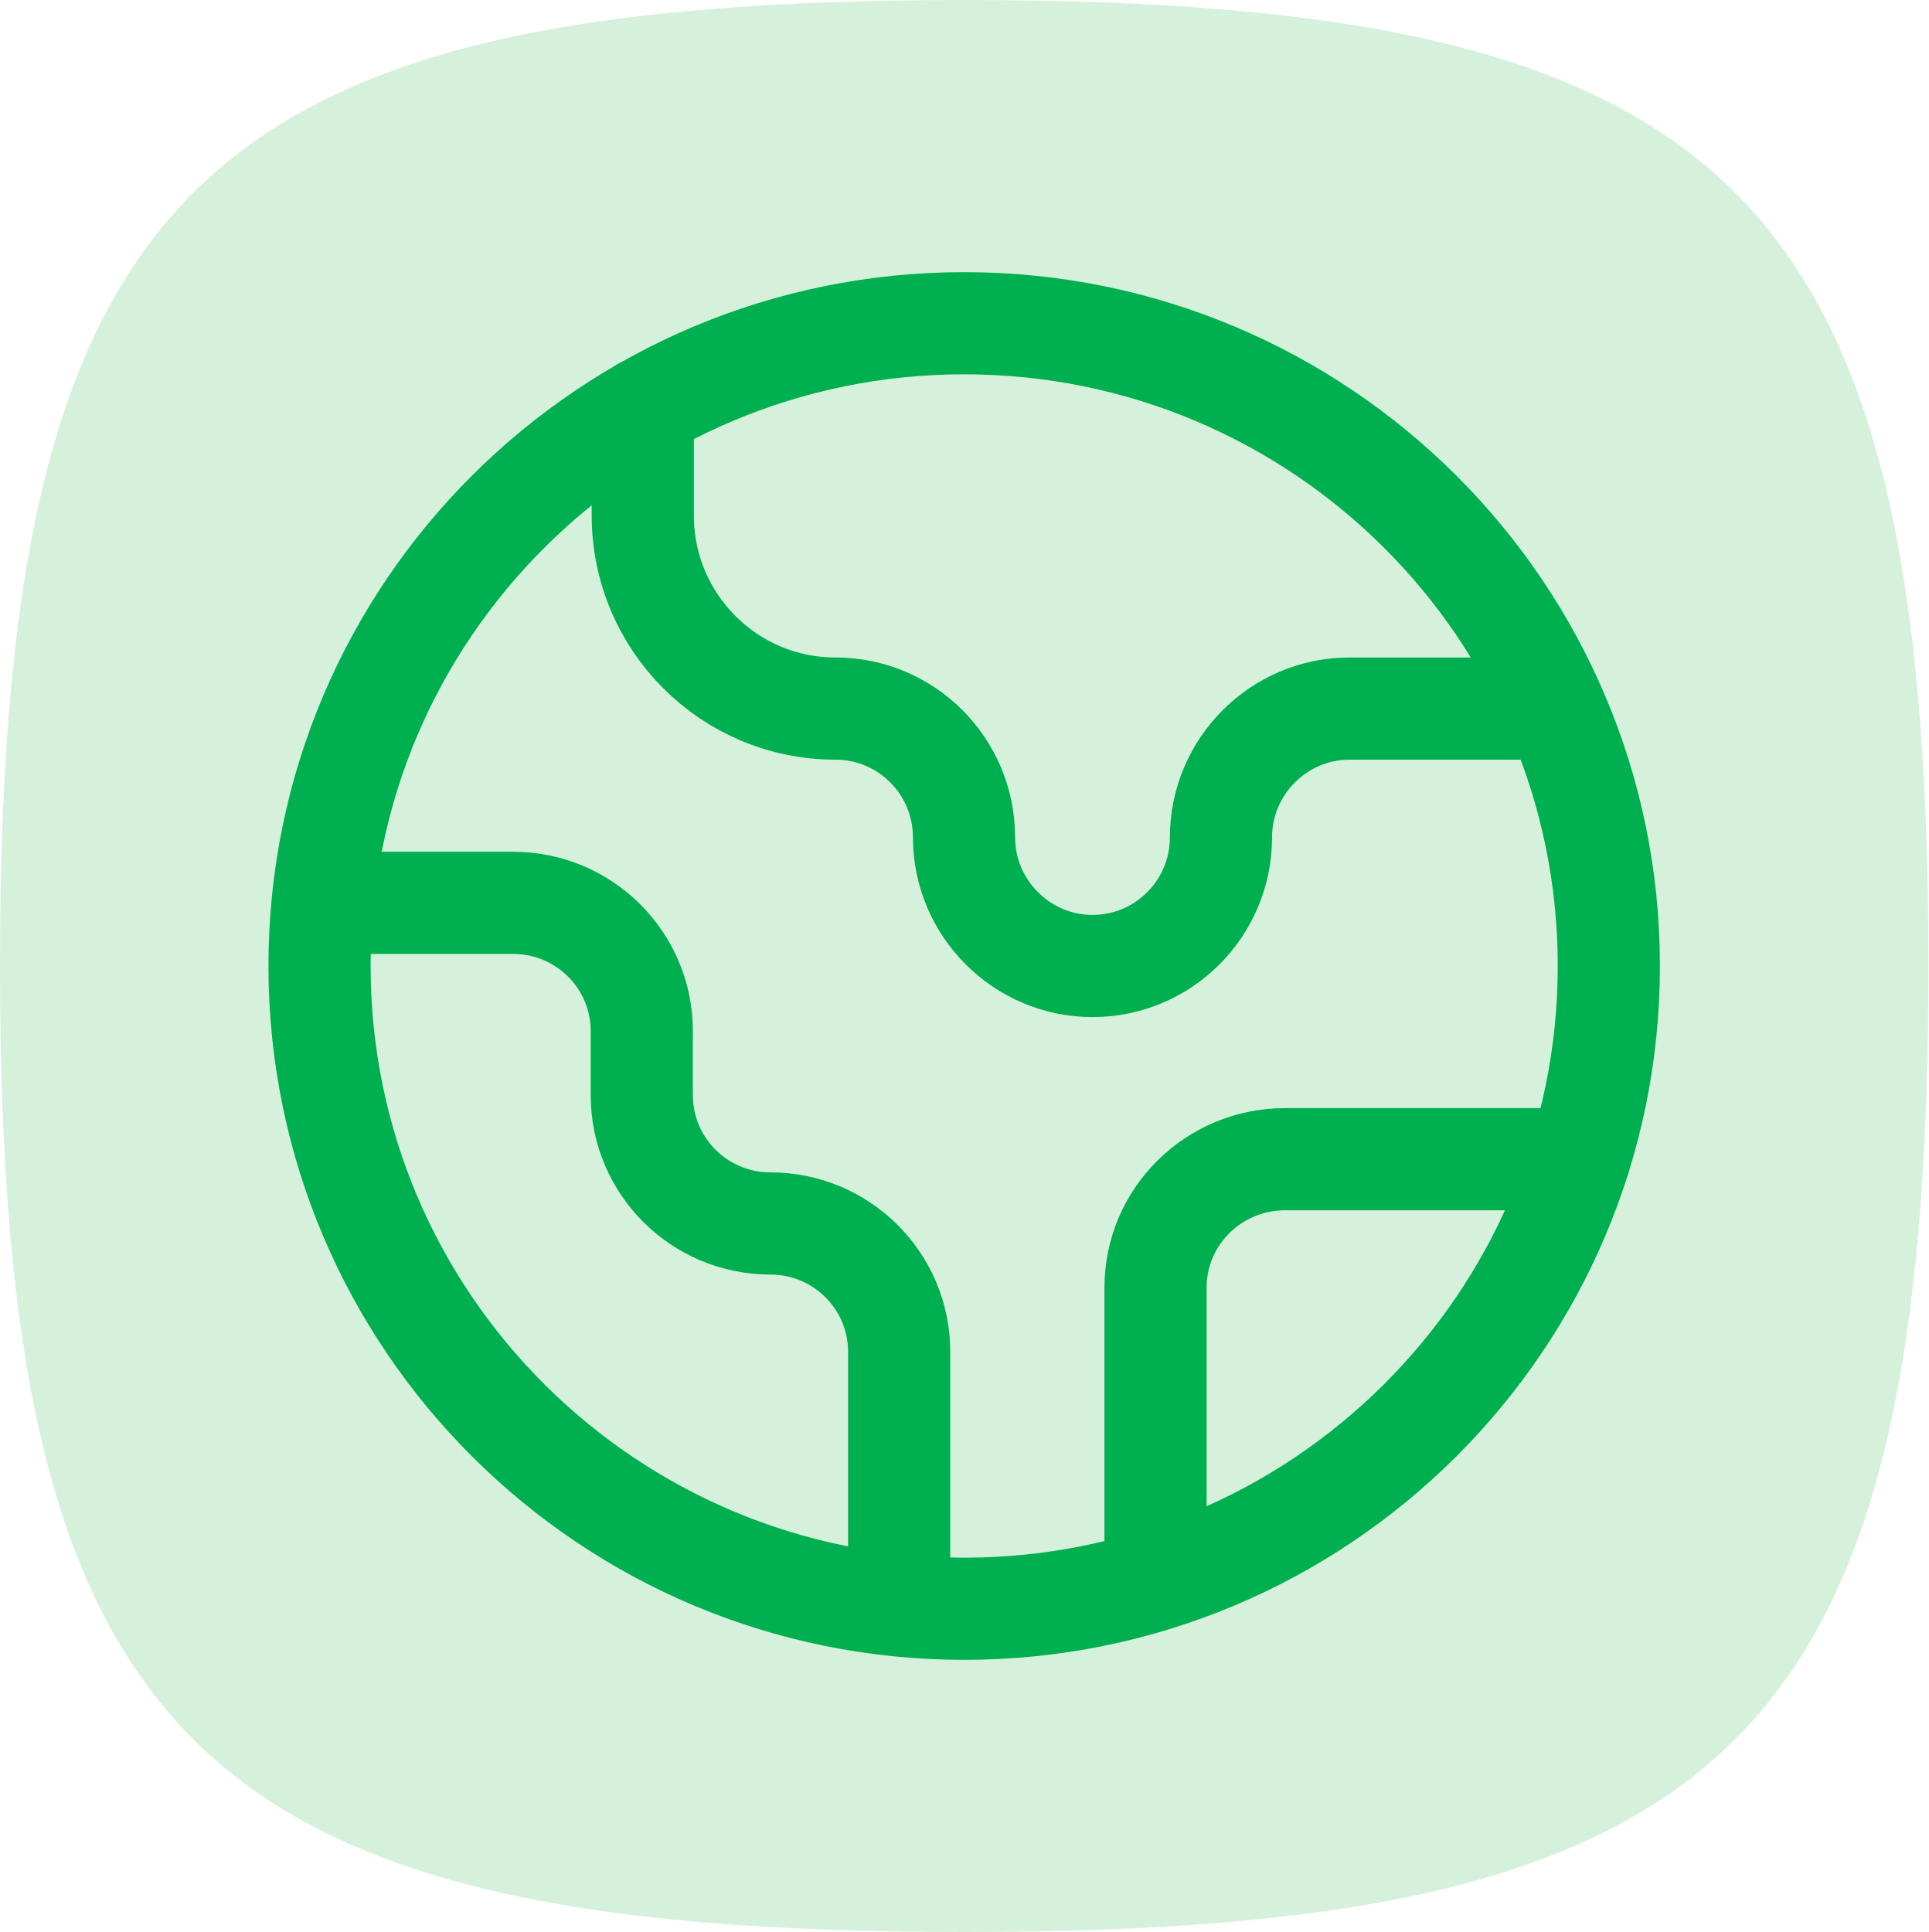
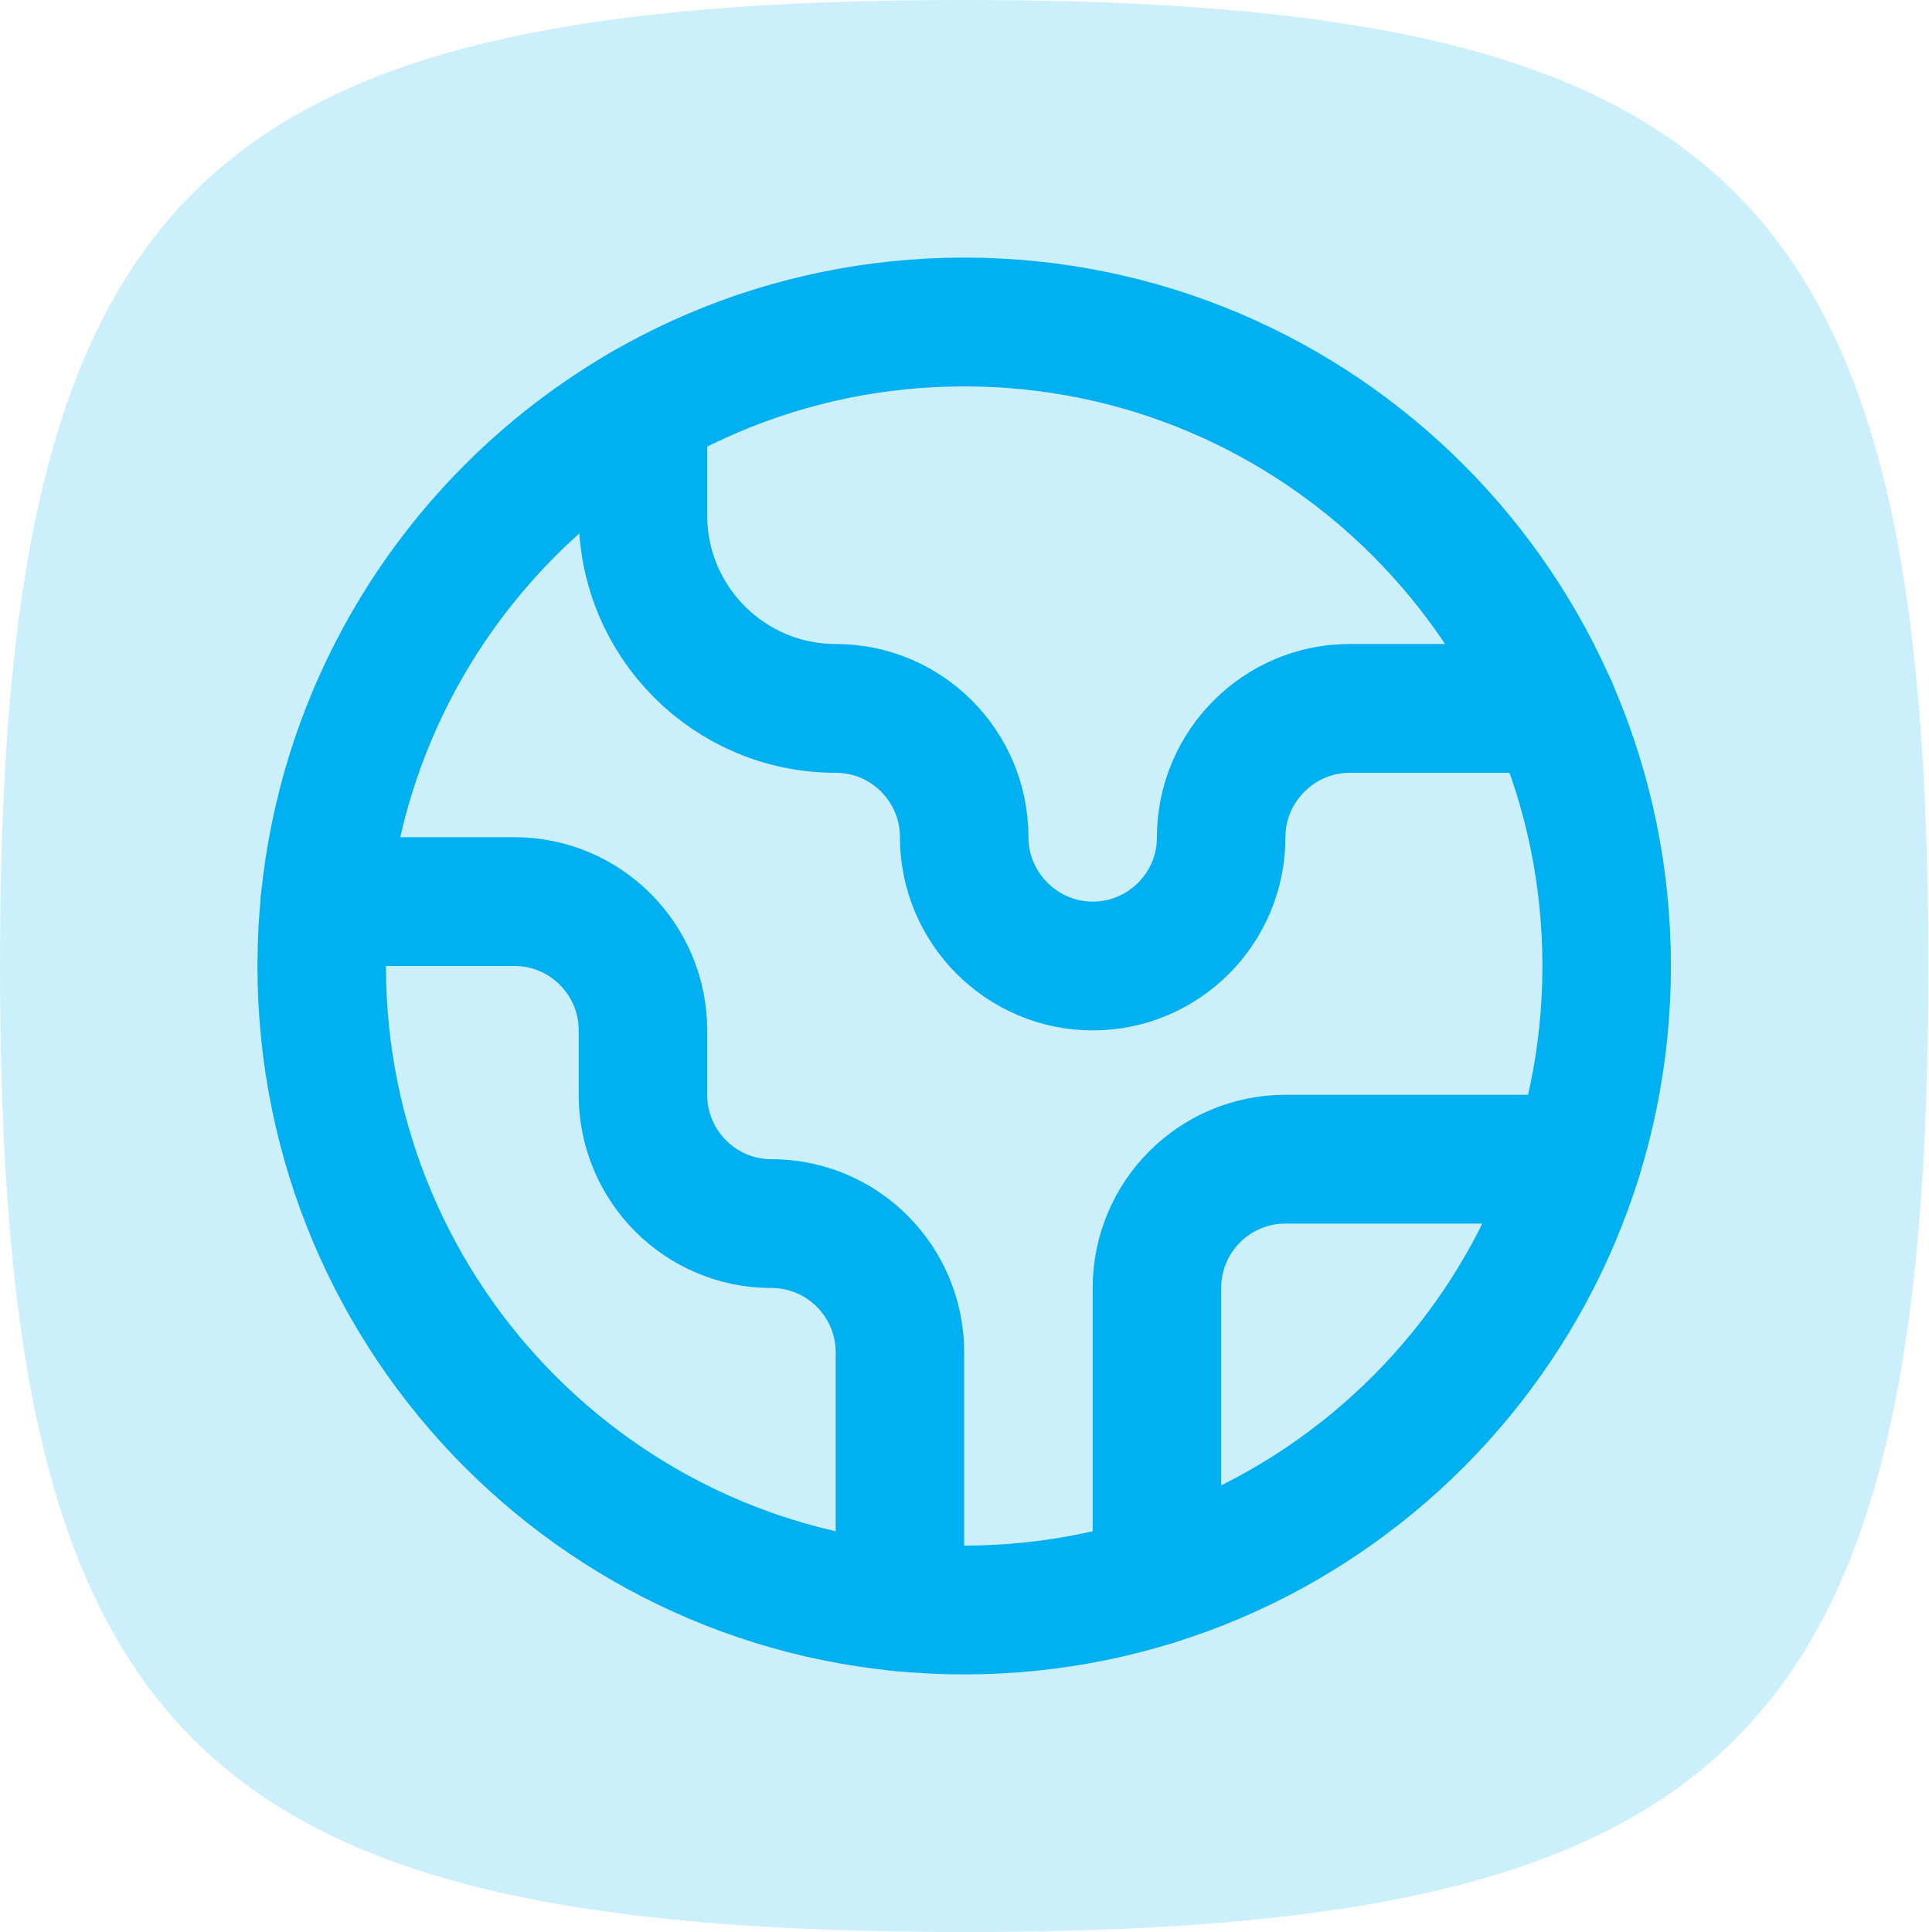
<svg xmlns="http://www.w3.org/2000/svg" width="519" height="520" xml:space="preserve" overflow="hidden">
  <g transform="translate(-3110 -146)">
-     <path d="M3110 406C3110 198 3161.9 146 3369.5 146 3577.1 146 3629 198 3629 406 3629 614 3577.1 666 3369.5 666 3161.9 666 3110 614 3110 406" fill="#2EBC4F" fill-rule="evenodd" fill-opacity="0.2" />
-     <path d="M3535 458 3455.86 458C3436.61 458 3421 473.472 3421 492.556L3421 571" stroke="#00B050" stroke-width="27.5" stroke-linecap="round" stroke-linejoin="round" stroke-miterlimit="10" fill="none" fill-rule="evenodd" />
-     <path d="M3283 256 3283 284.753C3283 313.451 3306.22 336.716 3334.87 336.716 3353.97 336.716 3369.45 352.226 3369.45 371.358 3369.45 390.411 3385.01 406 3404.03 406 3423.13 406 3438.61 390.49 3438.61 371.358 3438.61 352.305 3454.17 336.716 3473.19 336.716L3528 336.716" stroke="#00B050" stroke-width="27.5" stroke-linecap="round" stroke-linejoin="round" stroke-miterlimit="10" fill="none" fill-rule="evenodd" />
-     <path d="M3352 578 3352 509.822C3352 490.757 3336.49 475.301 3317.36 475.301 3298.23 475.301 3282.73 459.846 3282.73 440.781L3282.73 423.521C3282.73 404.456 3267.22 389 3248.09 389L3197 389" stroke="#00B050" stroke-width="27.5" stroke-linecap="round" stroke-linejoin="round" stroke-miterlimit="10" fill="none" fill-rule="evenodd" />
-     <path d="M3196 406C3196 310.455 3273.68 233 3369.5 233 3465.32 233 3543 310.455 3543 406 3543 501.545 3465.32 579 3369.5 579 3273.68 579 3196 501.545 3196 406Z" stroke="#00B050" stroke-width="27.5" stroke-linecap="round" stroke-linejoin="round" stroke-miterlimit="10" fill="none" fill-rule="evenodd" />
+     <path d="M3110 406C3110 198 3161.9 146 3369.5 146 3577.1 146 3629 198 3629 406 3629 614 3577.1 666 3369.5 666 3161.9 666 3110 614 3110 406" fill="#00B0F0" fill-rule="evenodd" fill-opacity="0.2" />
+     <g>
+       <g>
+         <g>
+           <path d="M372.462 259.375 293.958 259.375C274.858 259.375 259.375 274.858 259.375 293.958L259.375 372.462" stroke="#00B0F0" stroke-width="34.583" stroke-linecap="round" stroke-linejoin="round" fill="none" transform="matrix(1 0 0 1.00241 3162 198)" />
+           <path d="M121.042 57.754 121.042 86.458C121.042 115.108 144.267 138.333 172.917 138.333 192.017 138.333 207.5 153.817 207.5 172.917 207.5 191.937 223.062 207.5 242.083 207.5 261.184 207.5 276.667 192.017 276.667 172.917 276.667 153.896 292.229 138.333 311.25 138.333L366.064 138.333" stroke="#00B0F0" stroke-width="34.583" stroke-linecap="round" stroke-linejoin="round" fill="none" transform="matrix(1 0 0 1.00241 3162 198)" />
+           <path d="M190.208 379.552 190.208 311.25C190.208 292.15 174.725 276.667 155.625 276.667 136.525 276.667 121.042 261.184 121.042 242.083L121.042 224.792C121.042 205.691 105.558 190.208 86.458 190.208L35.448 190.208" stroke="#00B0F0" stroke-width="34.583" stroke-linecap="round" stroke-linejoin="round" fill="none" transform="matrix(1 0 0 1.00241 3162 198)" />
+           <path d="M380.417 207.5C380.417 302.999 302.999 380.417 207.5 380.417 112.001 380.417 34.583 302.999 34.583 207.5 34.583 112.001 112.001 34.583 207.5 34.583 302.999 34.583 380.417 112.001 380.417 207.5Z" stroke="#00B0F0" stroke-width="34.583" stroke-linecap="round" stroke-linejoin="round" fill="none" transform="matrix(1 0 0 1.00241 3162 198)" />
+         </g>
+       </g>
+     </g>
  </g>
</svg>
